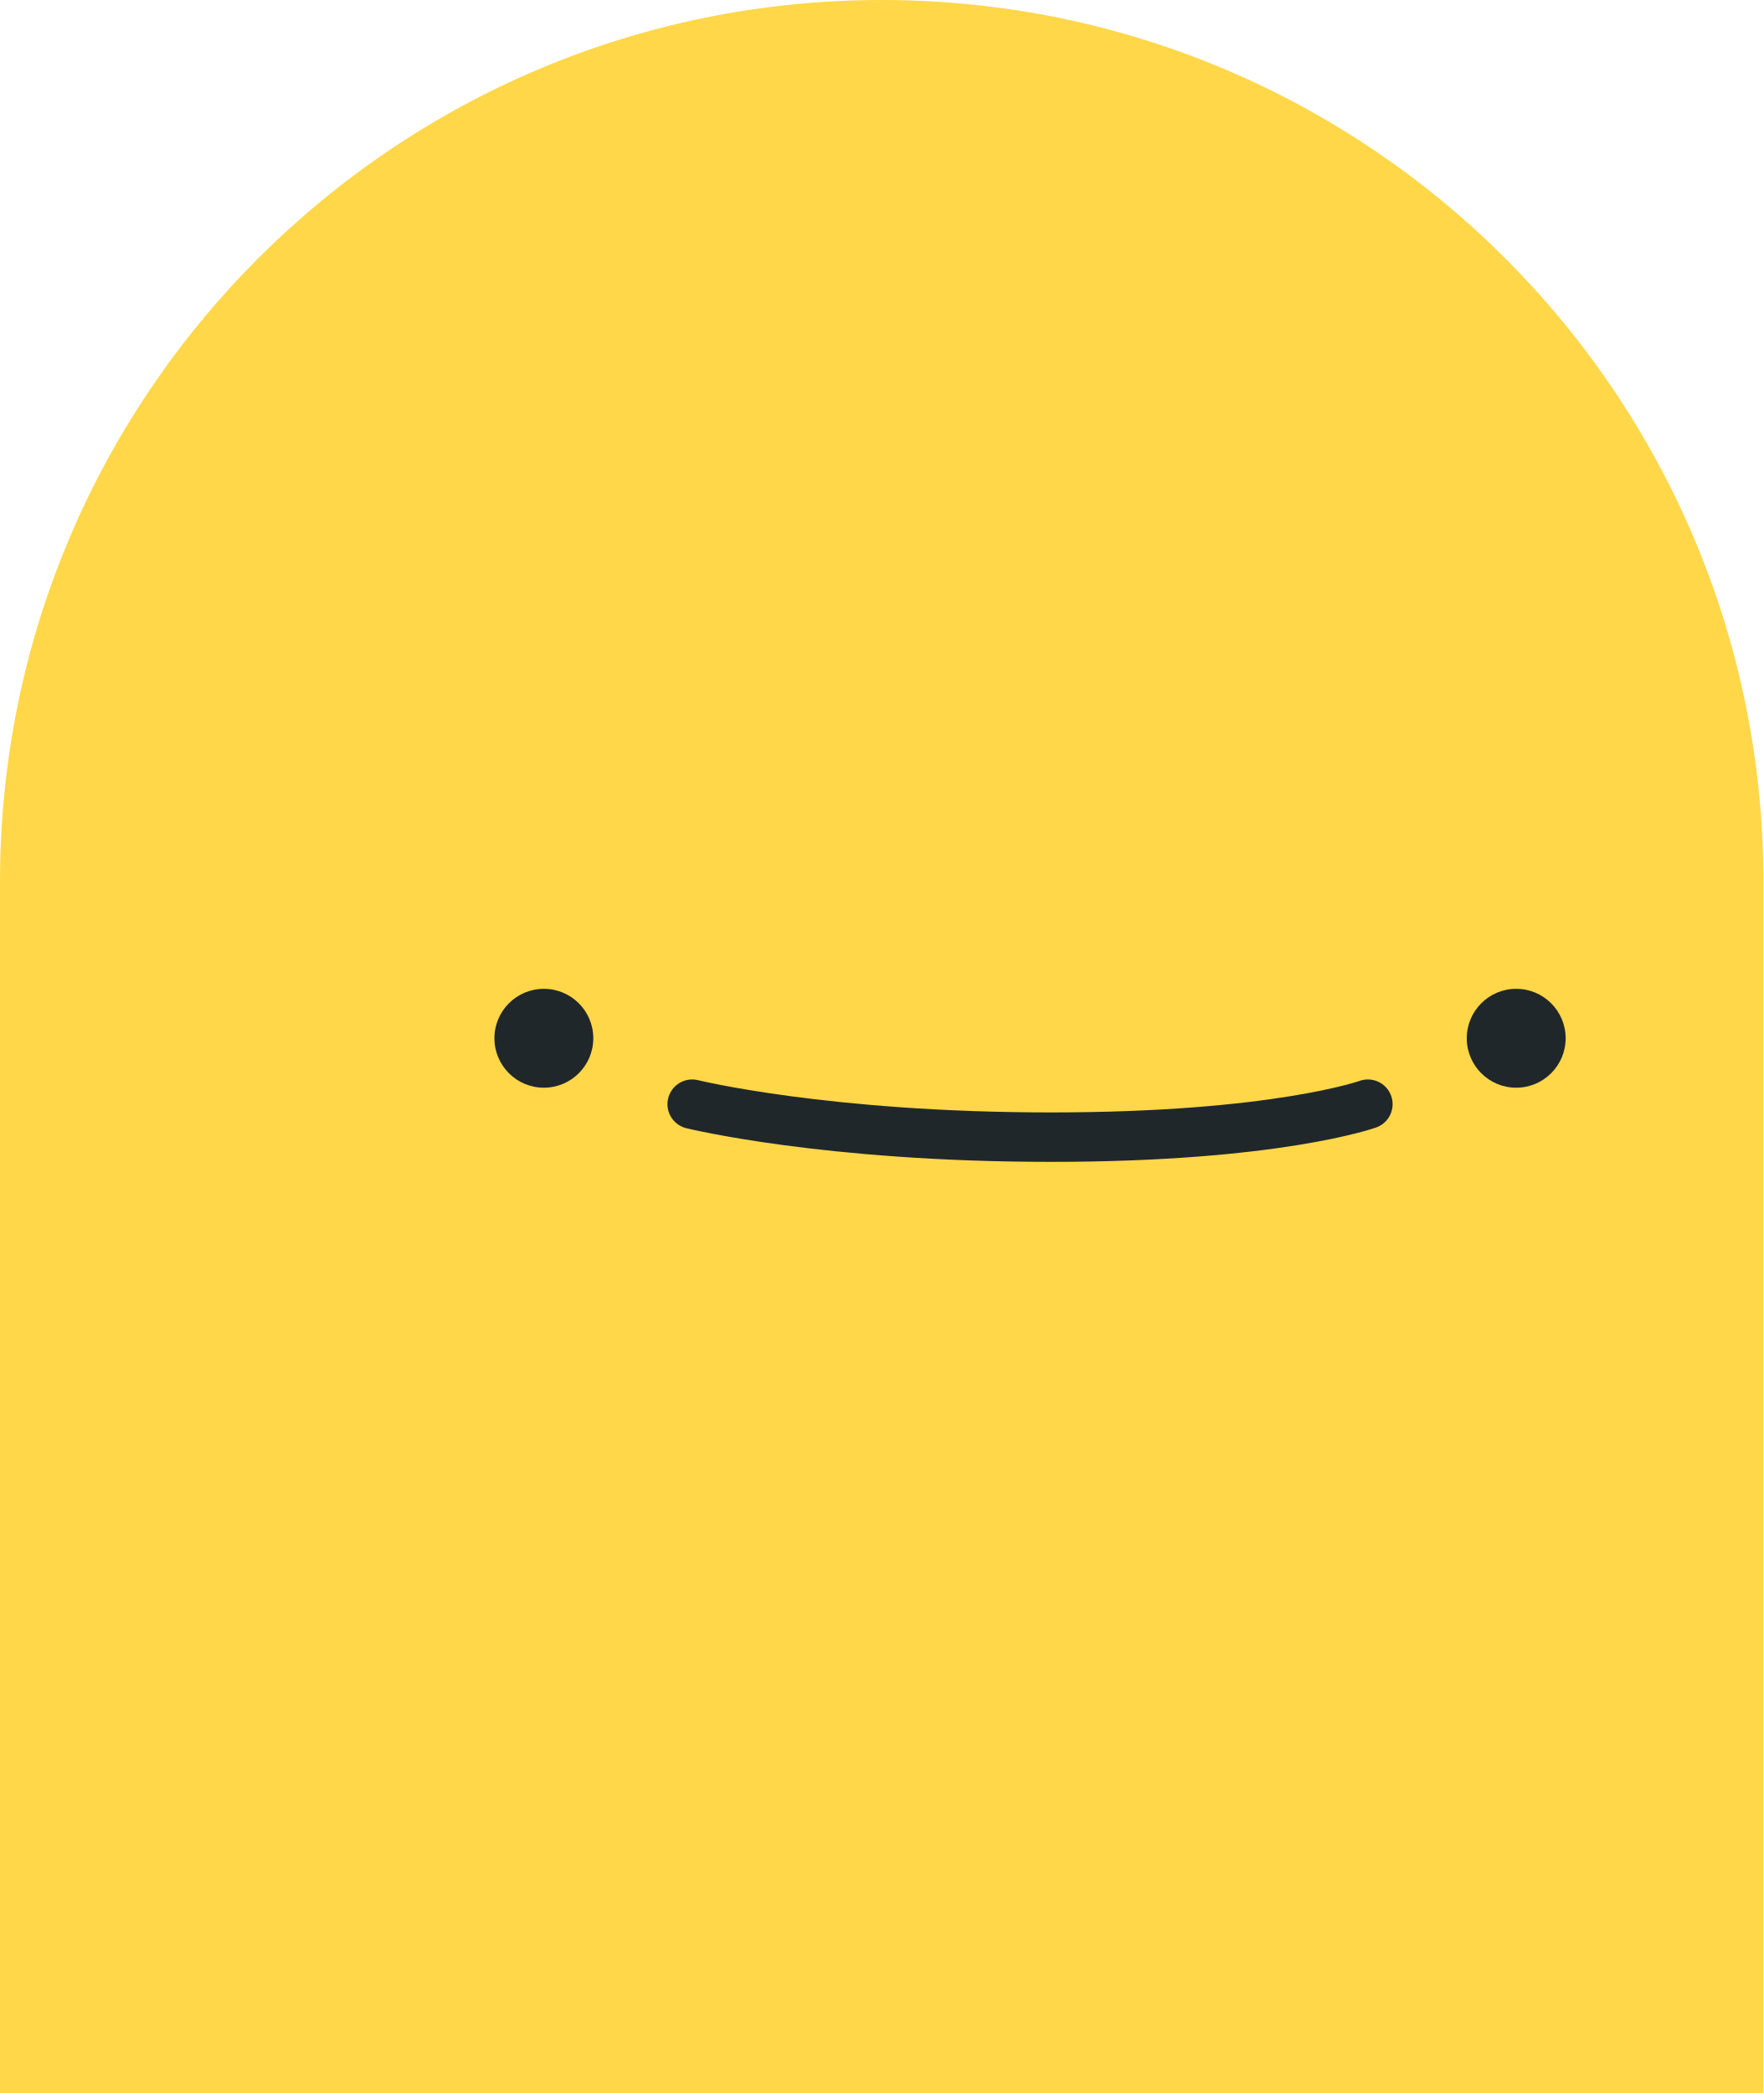
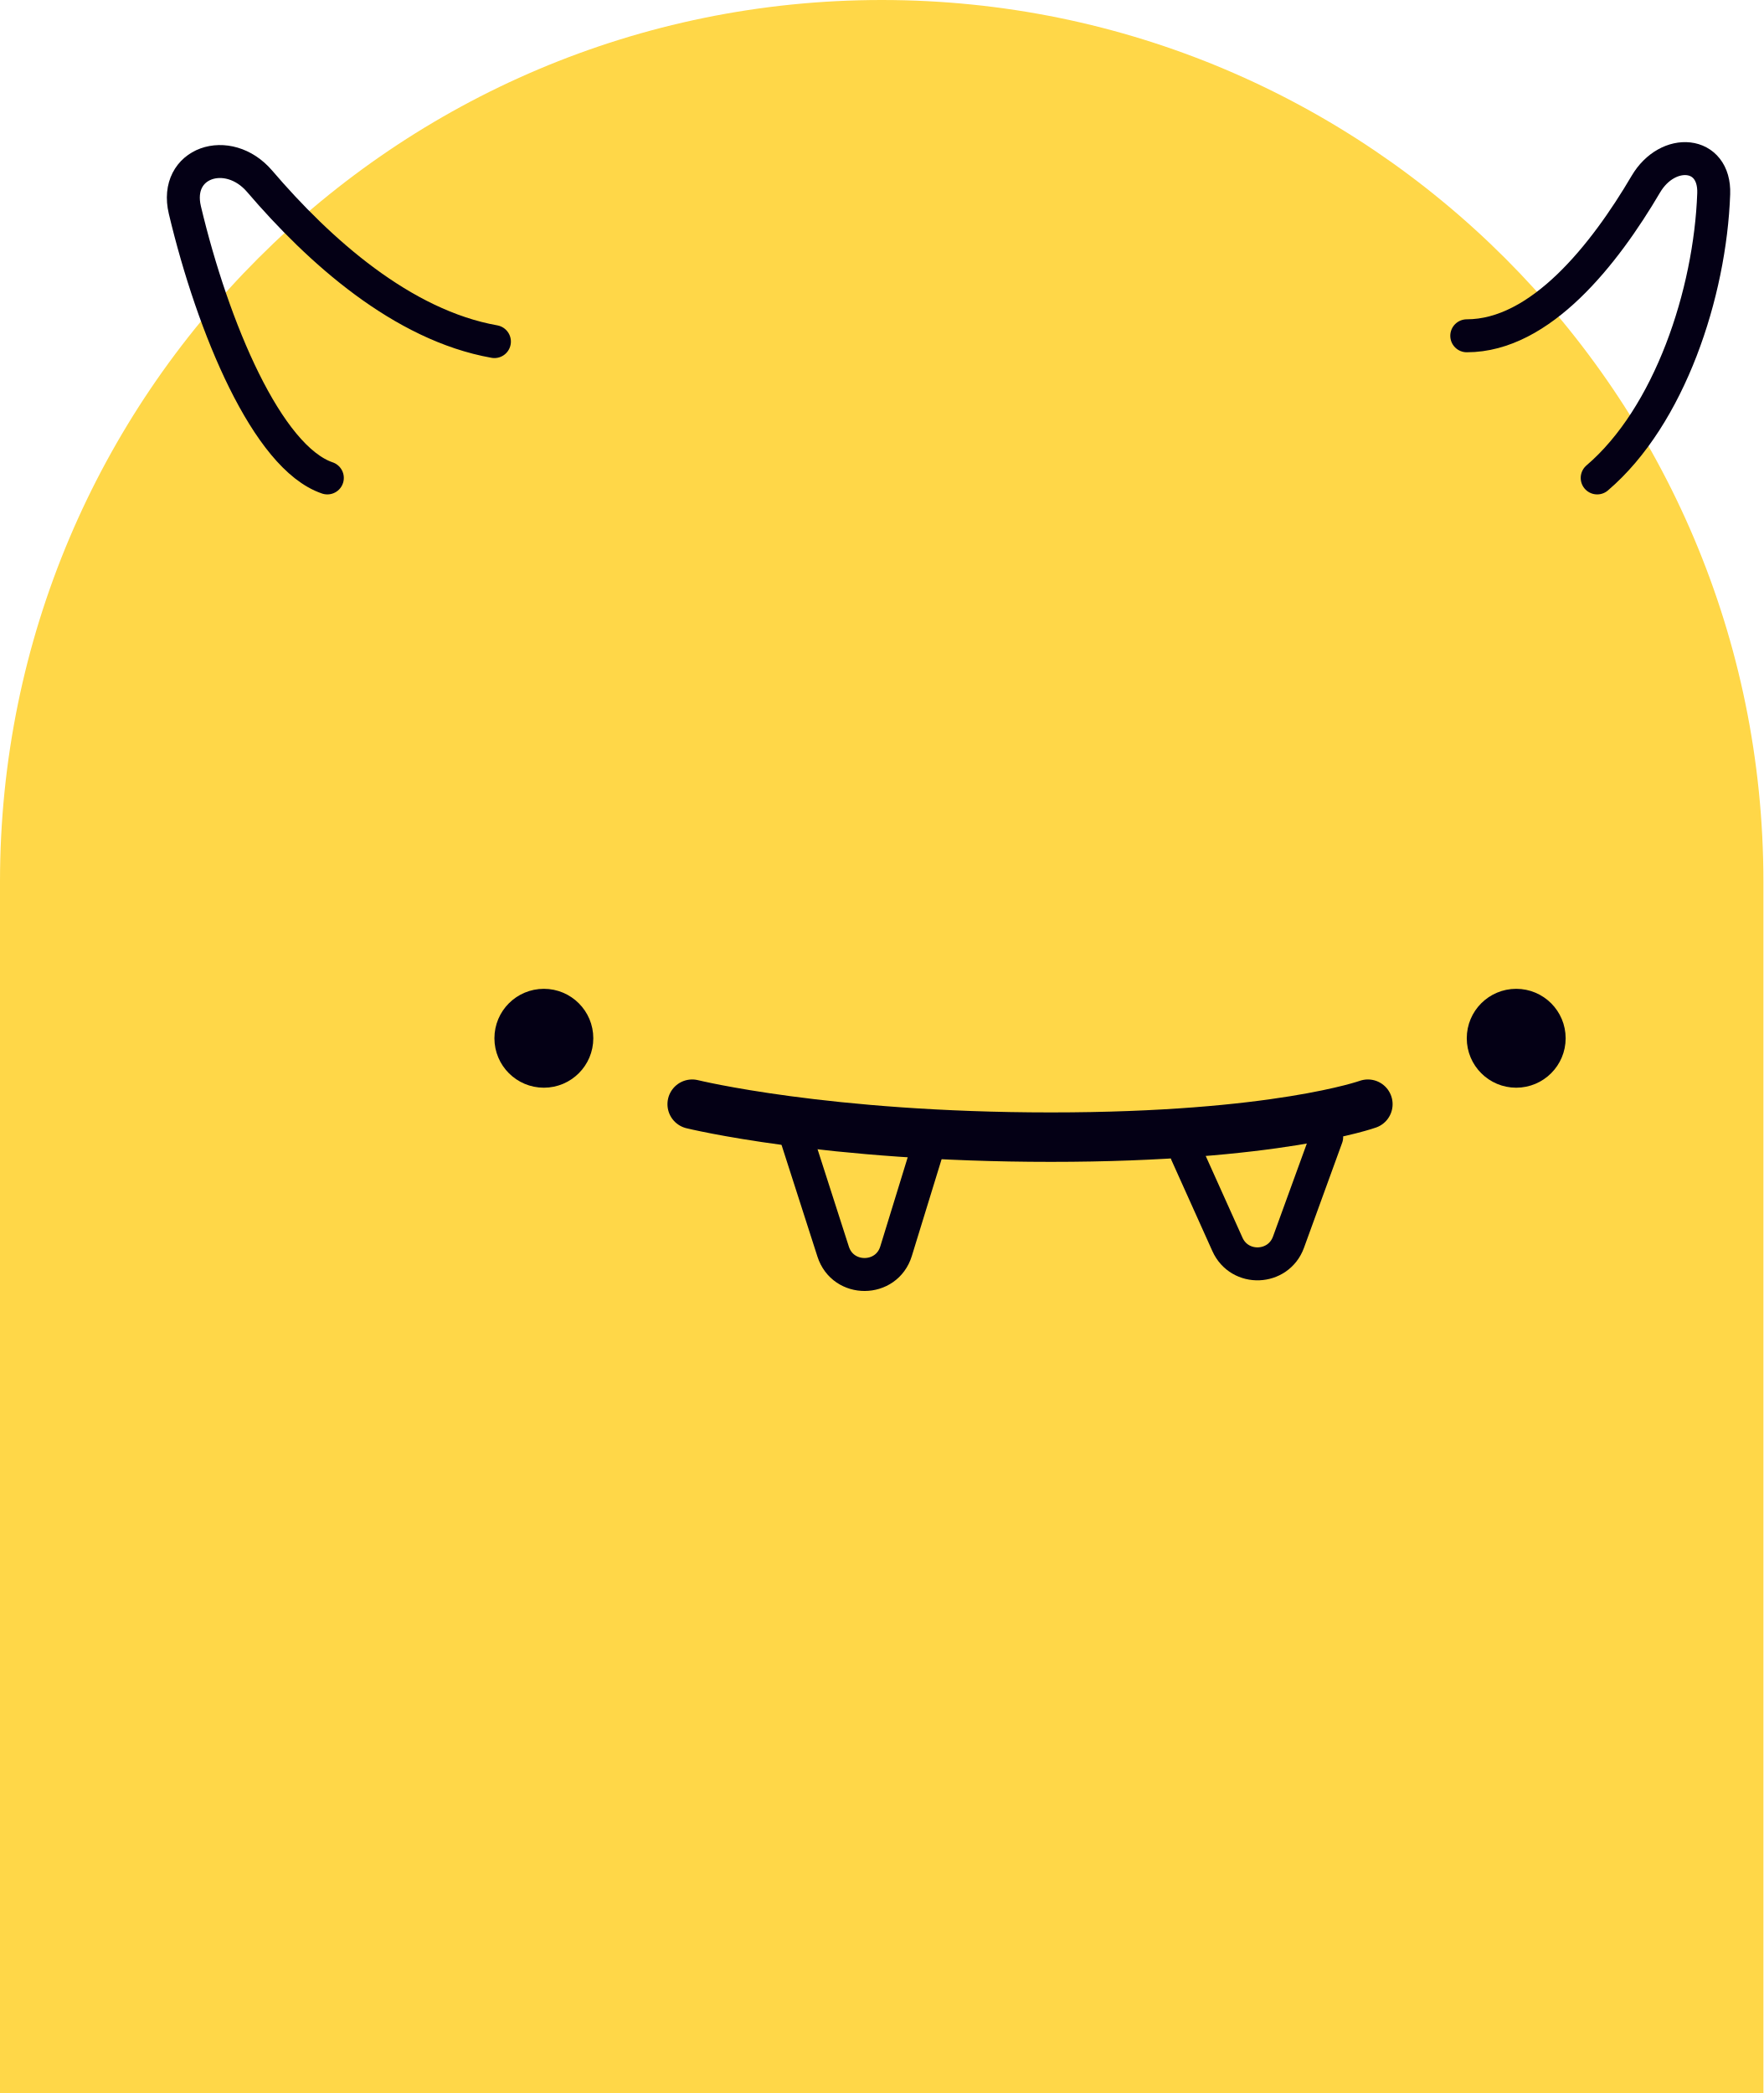
<svg xmlns="http://www.w3.org/2000/svg" width="107" height="127" viewBox="0 0 107 127" fill="none">
  <path d="M0 53.5C0 23.953 23.953 0 53.5 0V0C83.047 0 107 23.953 107 53.5V127H0V53.5Z" fill="#FFD748" />
-   <circle cx="33" cy="63" r="3" fill="#20272B" />
-   <circle cx="92" cy="63" r="3" fill="#20272B" />
-   <path d="M83 67C83 67 77.432 69 63.765 69C50.099 69 42 67 42 67" stroke-width="3" stroke-linecap="round" stroke="#20272B" />
+   <path d="M35.5 63C35.5 64.381 34.381 65.5 33 65.5C31.619 65.5 30.5 64.381 30.5 63C30.5 61.619 31.619 60.5 33 60.5C34.381 60.5 35.5 61.619 35.5 63Z" fill="#040015" stroke="#040015" />
+   <path d="M94.5 63C94.5 64.381 93.381 65.5 92 65.5C90.619 65.5 89.5 64.381 89.5 63C89.5 61.619 90.619 60.5 92 60.5C93.381 60.5 94.5 61.619 94.5 63Z" fill="#040015" stroke="#040015" />
+   <path d="M83 67C83 67 77.432 69 63.765 69C50.099 69 42 67 42 67" stroke-width="3" stroke-linecap="round" stroke="#040015" />
+   <path d="M89 20.375C93.479 20.375 97.349 15.451 99.865 11.176C101.196 8.916 104.078 9.136 103.984 11.757C103.768 17.805 101.305 25.255 96.914 29" stroke-width="2" stroke-linecap="round" stroke="#040015" />
+   <path d="M30 20.727C24.401 19.733 19.367 15.223 15.756 11.001C13.829 8.75 10.531 9.86 11.217 12.743C12.921 19.91 16.22 27.765 19.862 29" stroke-width="2" stroke-linecap="round" stroke="#040015" />
+   <path d="M80.5 69L78.183 75.372C77.569 77.059 75.216 77.147 74.479 75.51L72 70" stroke-width="2" stroke-linecap="round" stroke="#040015" />
+   <path d="M56.5 69L54.37 75.923C53.794 77.793 51.153 77.809 50.554 75.947L48 68" stroke-width="2" stroke-linecap="round" stroke="#040015" />
</svg>
